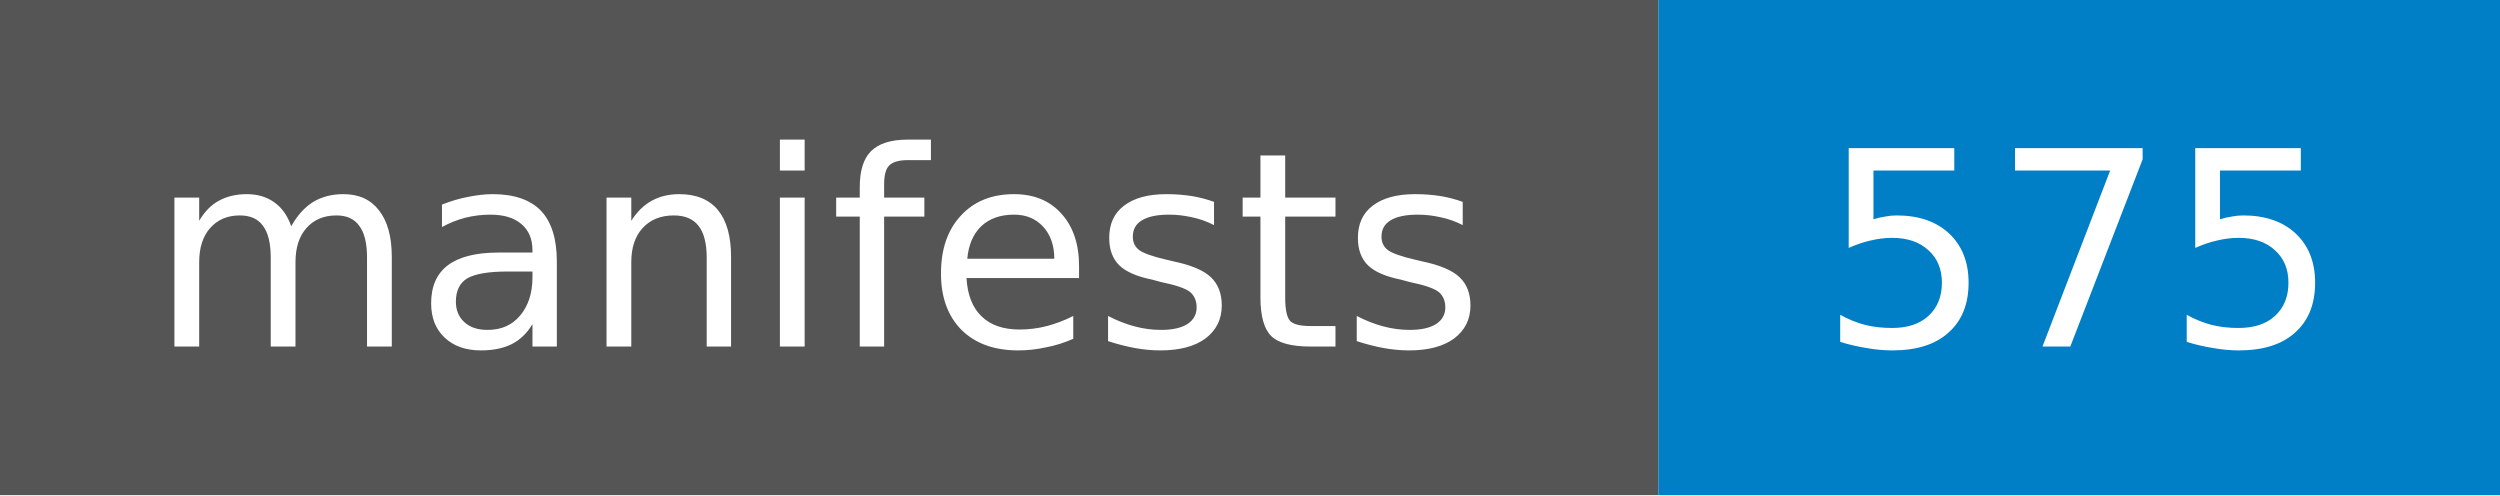
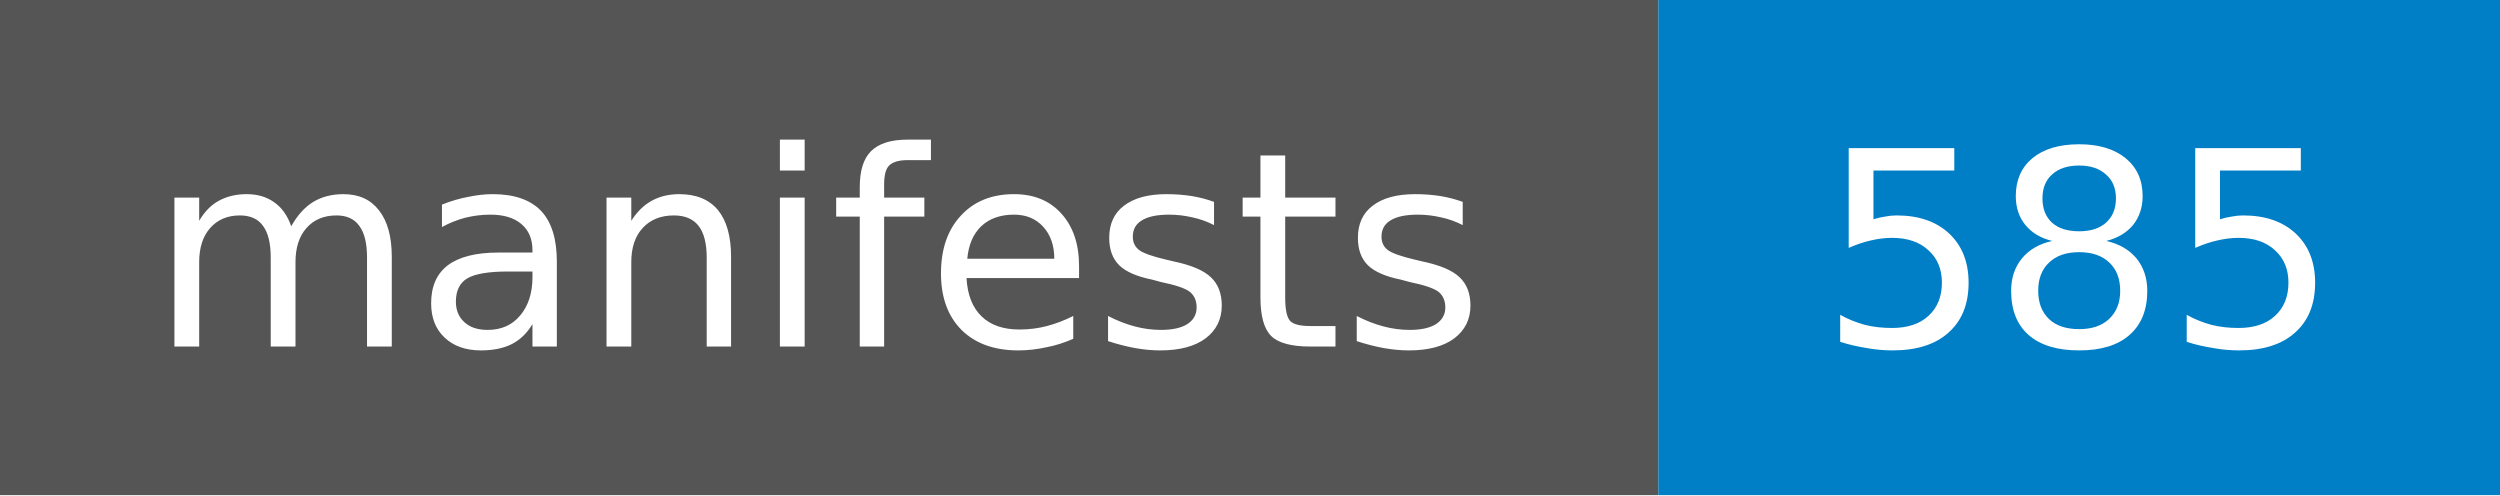
- <svg xmlns="http://www.w3.org/2000/svg" width="101" height="20" role="img" aria-label="manifests: 575">
+ <svg xmlns="http://www.w3.org/2000/svg" width="101" height="20" role="img" aria-label="manifests: 585">
  <style>rect.label-bg{fill:#555}@media (prefers-color-scheme:dark){rect.label-bg{fill:#3f3f3f}}text{font-family:Verdana,DejaVu Sans,Geneva,sans-serif;font-size:11px;fill:#fff}</style>
  <rect class="label-bg" width="67" height="20" />
  <rect x="67" width="34" height="20" fill="#007ec6" />
  <text x="33" y="14" text-anchor="middle">manifests</text>
-   <text x="84" y="14" text-anchor="middle">575</text>
+   <text x="84" y="14" text-anchor="middle">585</text>
</svg>
